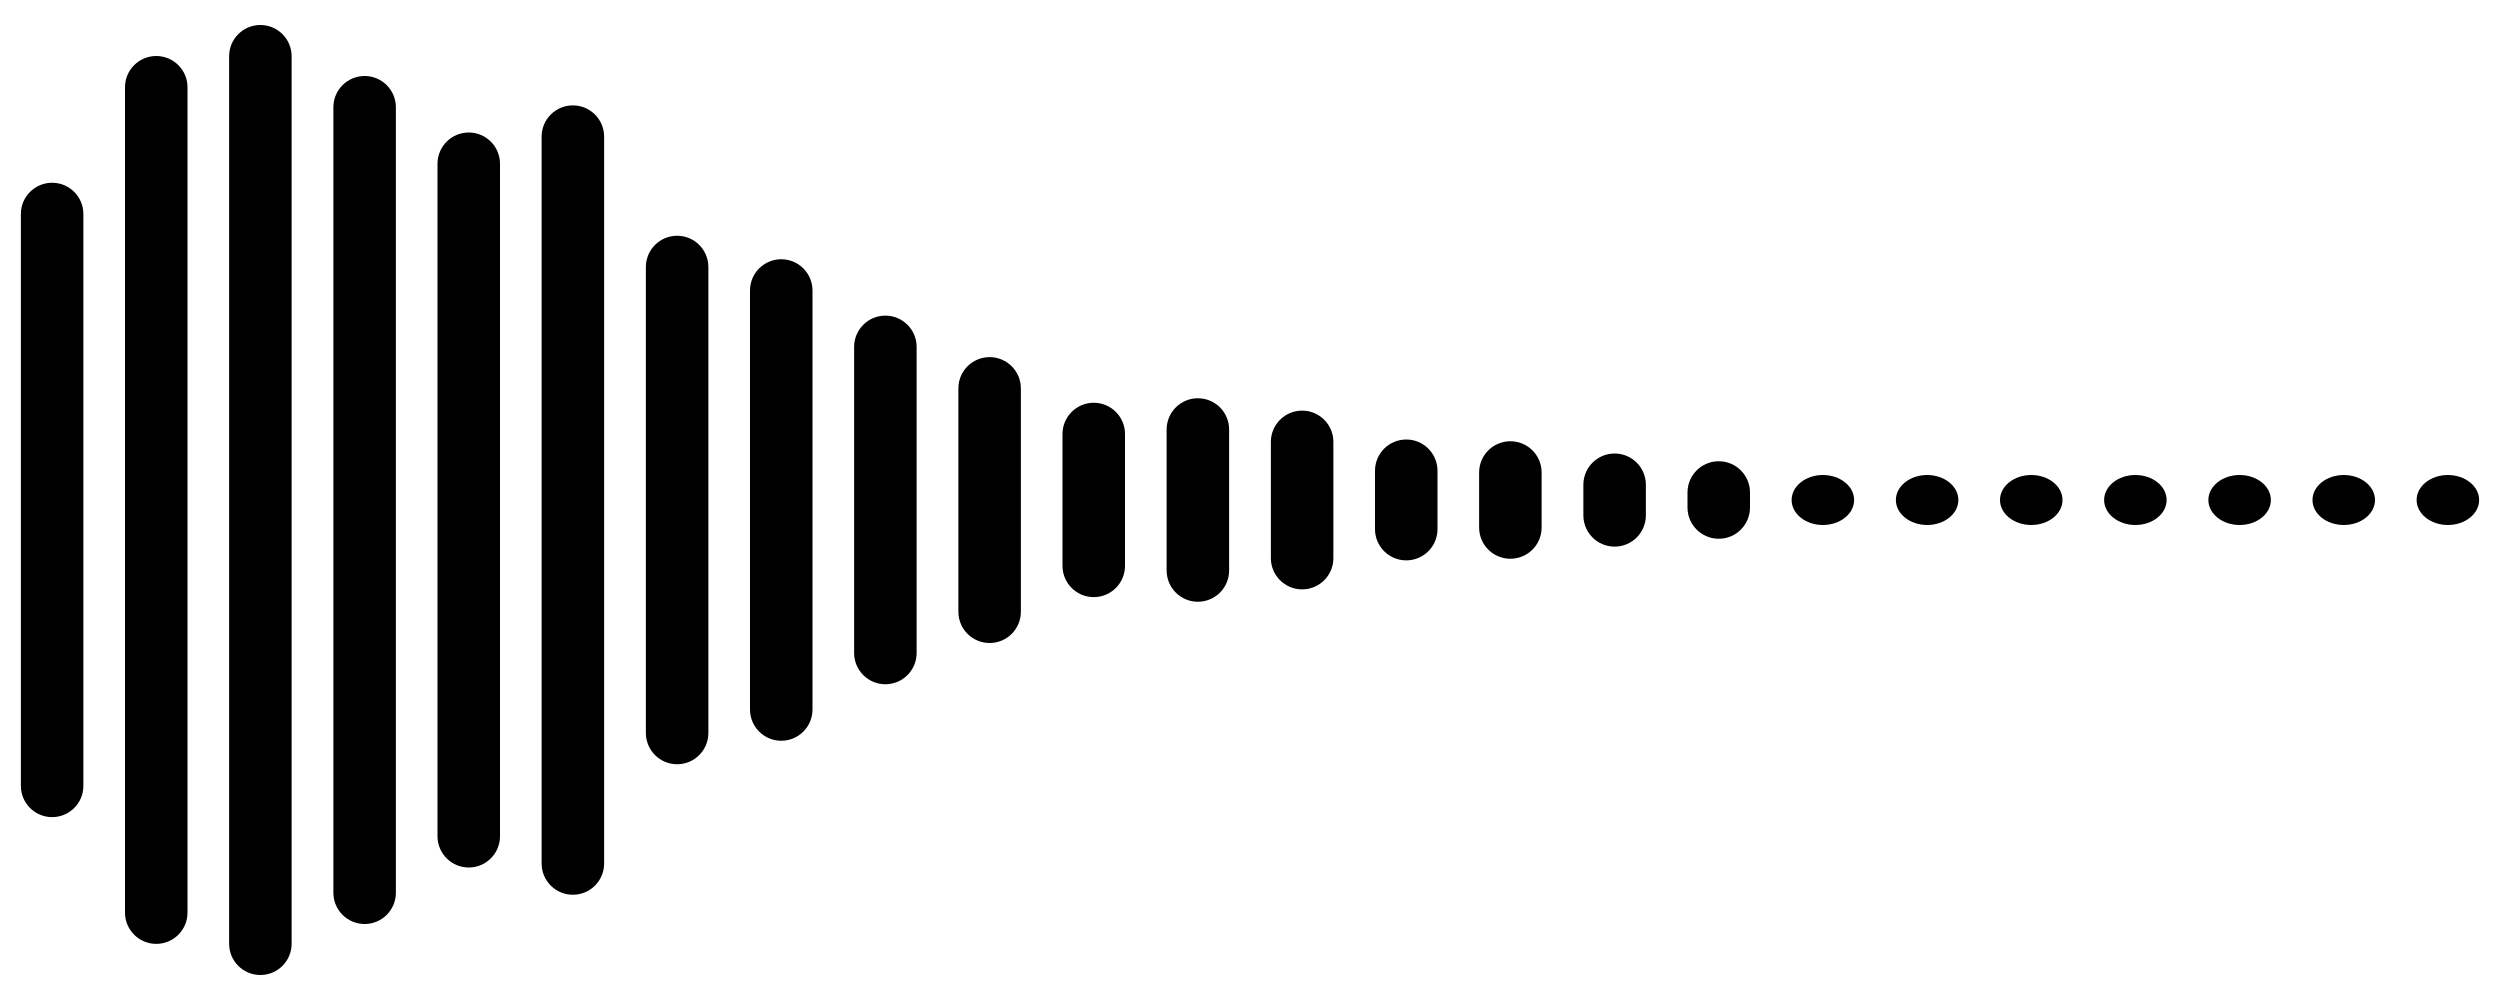
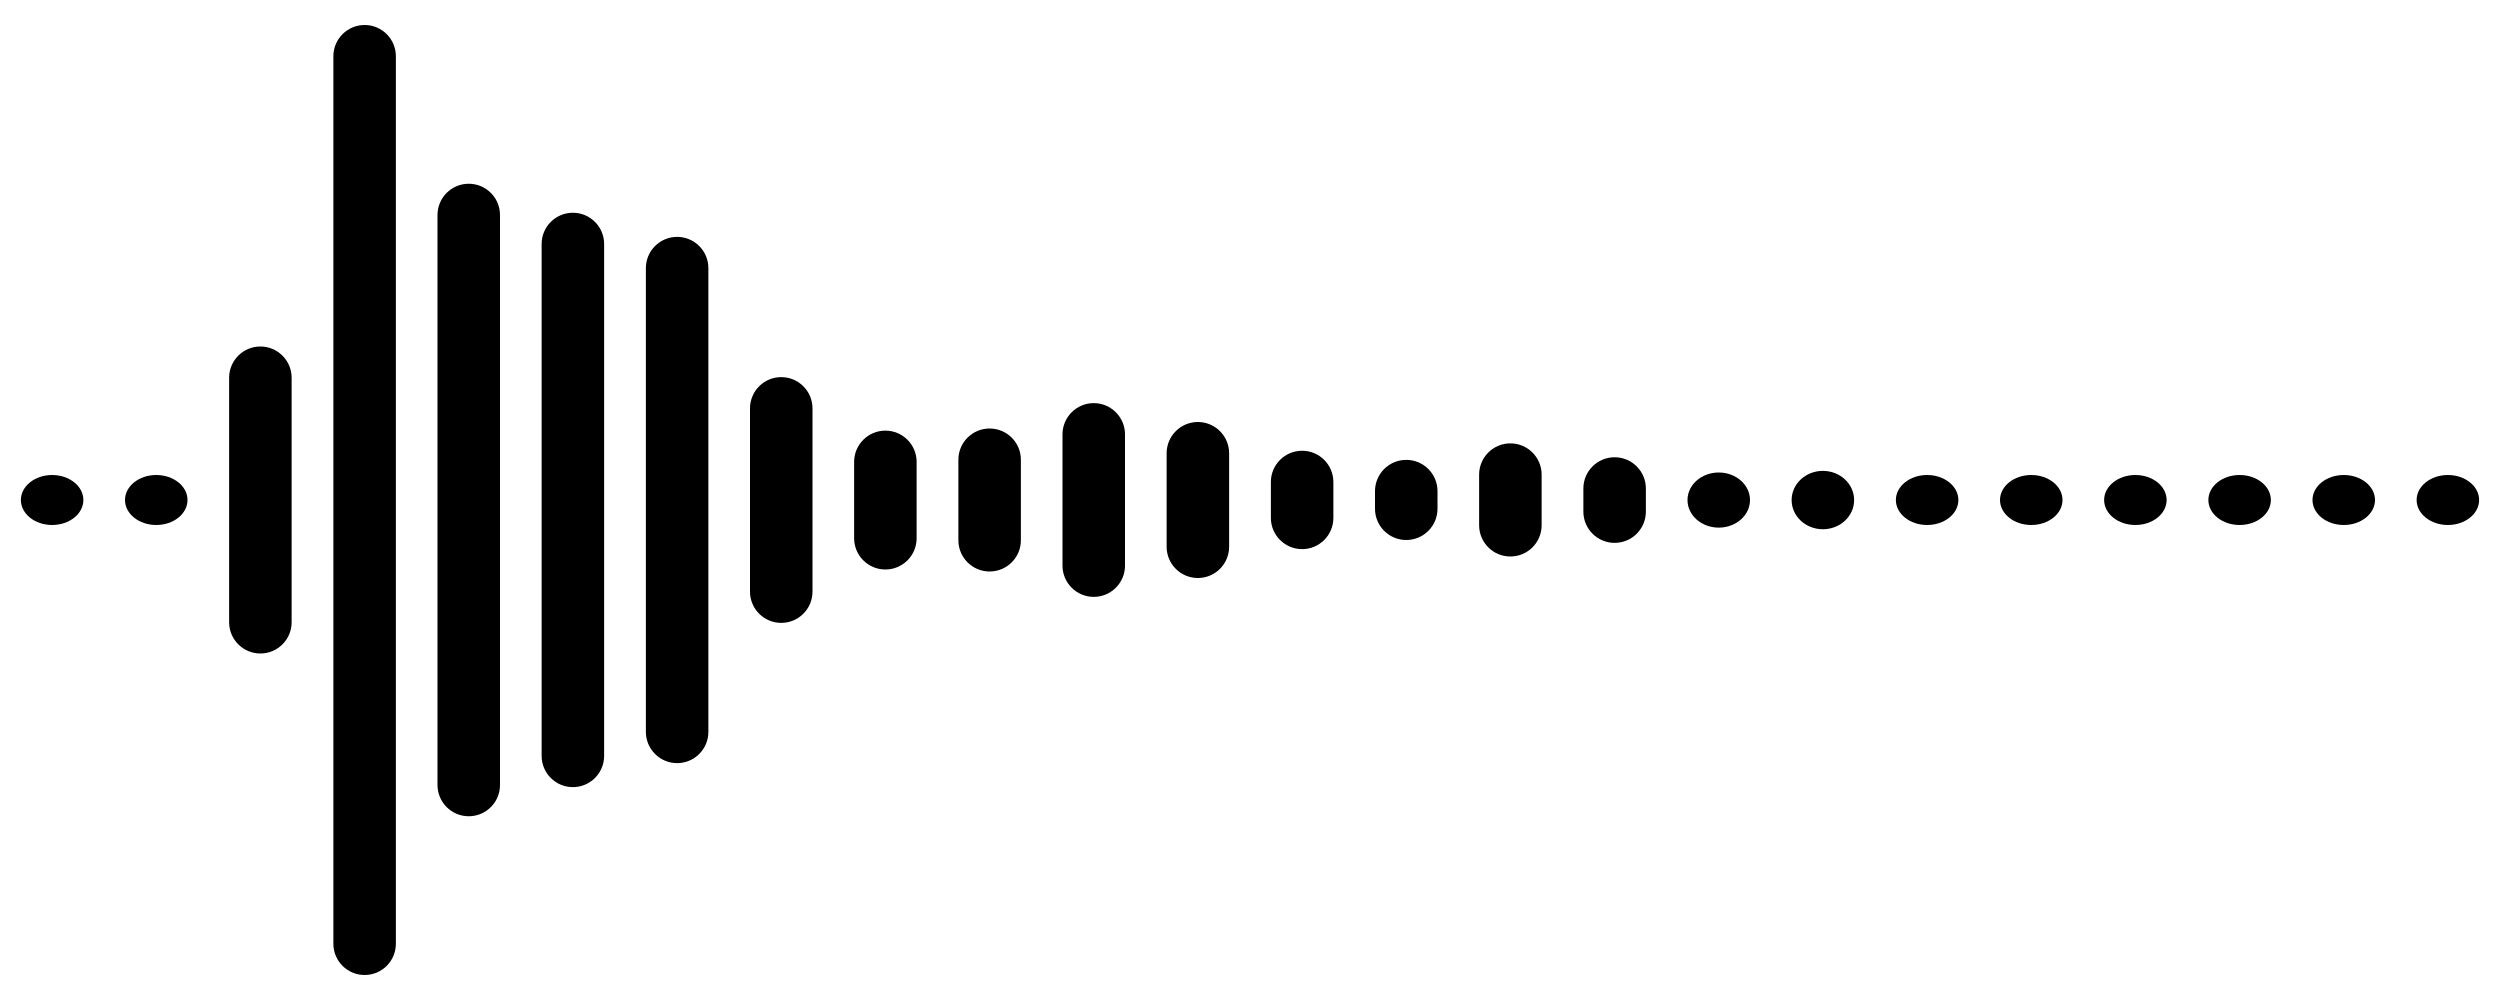
<svg xmlns="http://www.w3.org/2000/svg" viewBox="0 0 200 80" fill="currentColor" aria-hidden="true">
-   <rect x="1.67" y="14.62" width="5" height="50.75" rx="2.50" />
-   <rect x="10.00" y="4.48" width="5" height="71.03" rx="2.50" />
-   <rect x="18.33" y="2.00" width="5" height="76.00" rx="2.50" />
-   <rect x="26.67" y="6.08" width="5" height="67.84" rx="2.50" />
-   <rect x="35.00" y="10.60" width="5" height="58.80" rx="2.50" />
-   <rect x="43.33" y="8.43" width="5" height="63.15" rx="2.50" />
-   <rect x="51.67" y="18.86" width="5" height="42.28" rx="2.50" />
-   <rect x="60.00" y="20.74" width="5" height="38.52" rx="2.50" />
-   <rect x="68.33" y="25.25" width="5" height="29.49" rx="2.50" />
-   <rect x="76.67" y="28.57" width="5" height="22.87" rx="2.50" />
-   <rect x="85.00" y="32.22" width="5" height="15.55" rx="2.50" />
-   <rect x="93.33" y="31.86" width="5" height="16.28" rx="2.50" />
-   <rect x="101.67" y="32.85" width="5" height="14.30" rx="2.50" />
-   <rect x="110.00" y="35.16" width="5" height="9.67" rx="2.50" />
-   <rect x="118.33" y="35.30" width="5" height="9.40" rx="2.50" />
-   <rect x="126.67" y="36.28" width="5" height="7.45" rx="2.50" />
-   <rect x="135.00" y="36.90" width="5" height="6.20" rx="2.50" />
-   <rect x="143.33" y="38.00" width="5" height="4.00" rx="2.50" />
+   <rect x="1.67" y="38.00" width="5" height="4.00" rx="2.50" />
+   <rect x="10.00" y="38.00" width="5" height="4.00" rx="2.50" />
+   <rect x="18.33" y="27.72" width="5" height="24.56" rx="2.50" />
+   <rect x="26.67" y="2.00" width="5" height="76.00" rx="2.50" />
+   <rect x="35.00" y="14.70" width="5" height="50.60" rx="2.50" />
+   <rect x="43.33" y="17.02" width="5" height="45.95" rx="2.50" />
+   <rect x="51.67" y="18.95" width="5" height="42.10" rx="2.50" />
+   <rect x="60.00" y="30.17" width="5" height="19.66" rx="2.50" />
+   <rect x="68.33" y="34.45" width="5" height="11.11" rx="2.50" />
+   <rect x="76.67" y="34.28" width="5" height="11.44" rx="2.50" />
+   <rect x="85.00" y="32.25" width="5" height="15.50" rx="2.50" />
+   <rect x="93.33" y="33.76" width="5" height="12.48" rx="2.50" />
+   <rect x="101.67" y="36.06" width="5" height="7.87" rx="2.50" />
+   <rect x="110.00" y="36.79" width="5" height="6.41" rx="2.50" />
+   <rect x="118.33" y="35.47" width="5" height="9.05" rx="2.50" />
+   <rect x="126.67" y="36.58" width="5" height="6.85" rx="2.50" />
+   <rect x="135.00" y="37.80" width="5" height="4.41" rx="2.50" />
+   <rect x="143.33" y="37.67" width="5" height="4.67" rx="2.50" />
  <rect x="151.67" y="38.00" width="5" height="4.00" rx="2.50" />
  <rect x="160.00" y="38.00" width="5" height="4.00" rx="2.50" />
  <rect x="168.33" y="38.00" width="5" height="4.00" rx="2.50" />
  <rect x="176.67" y="38.00" width="5" height="4.00" rx="2.50" />
  <rect x="185.00" y="38.00" width="5" height="4.00" rx="2.50" />
  <rect x="193.33" y="38.00" width="5" height="4.00" rx="2.50" />
</svg>
